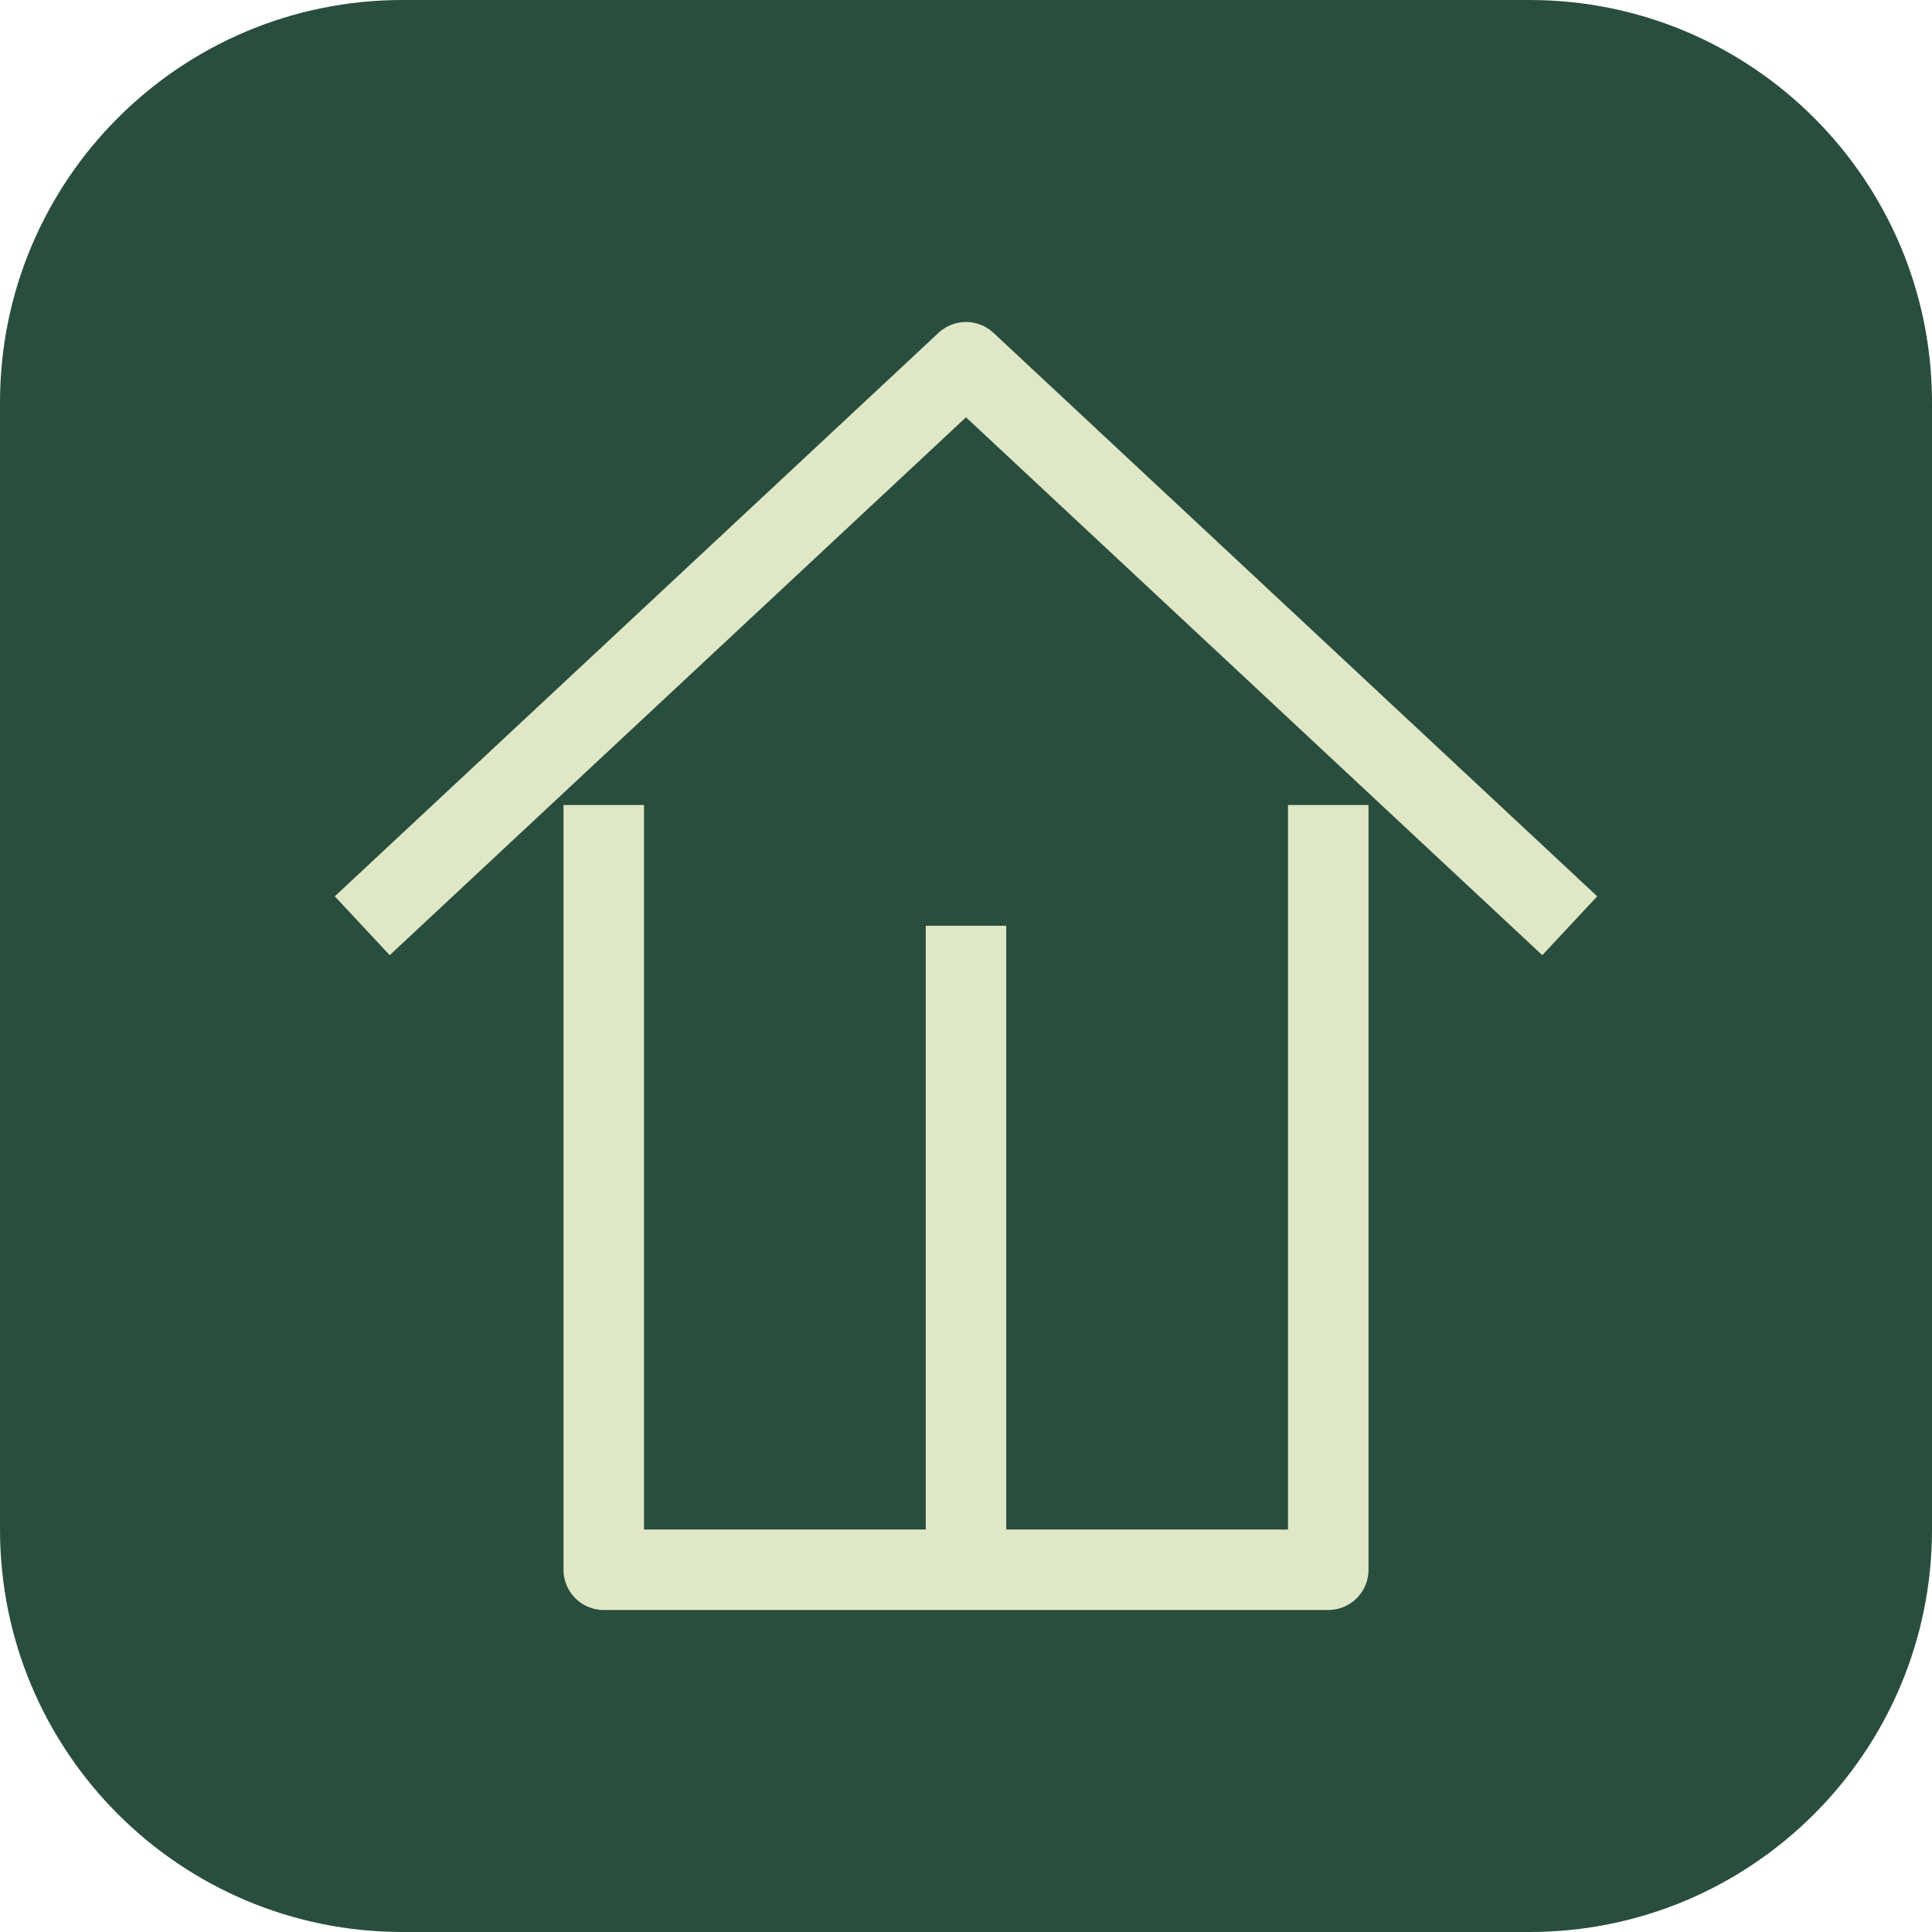
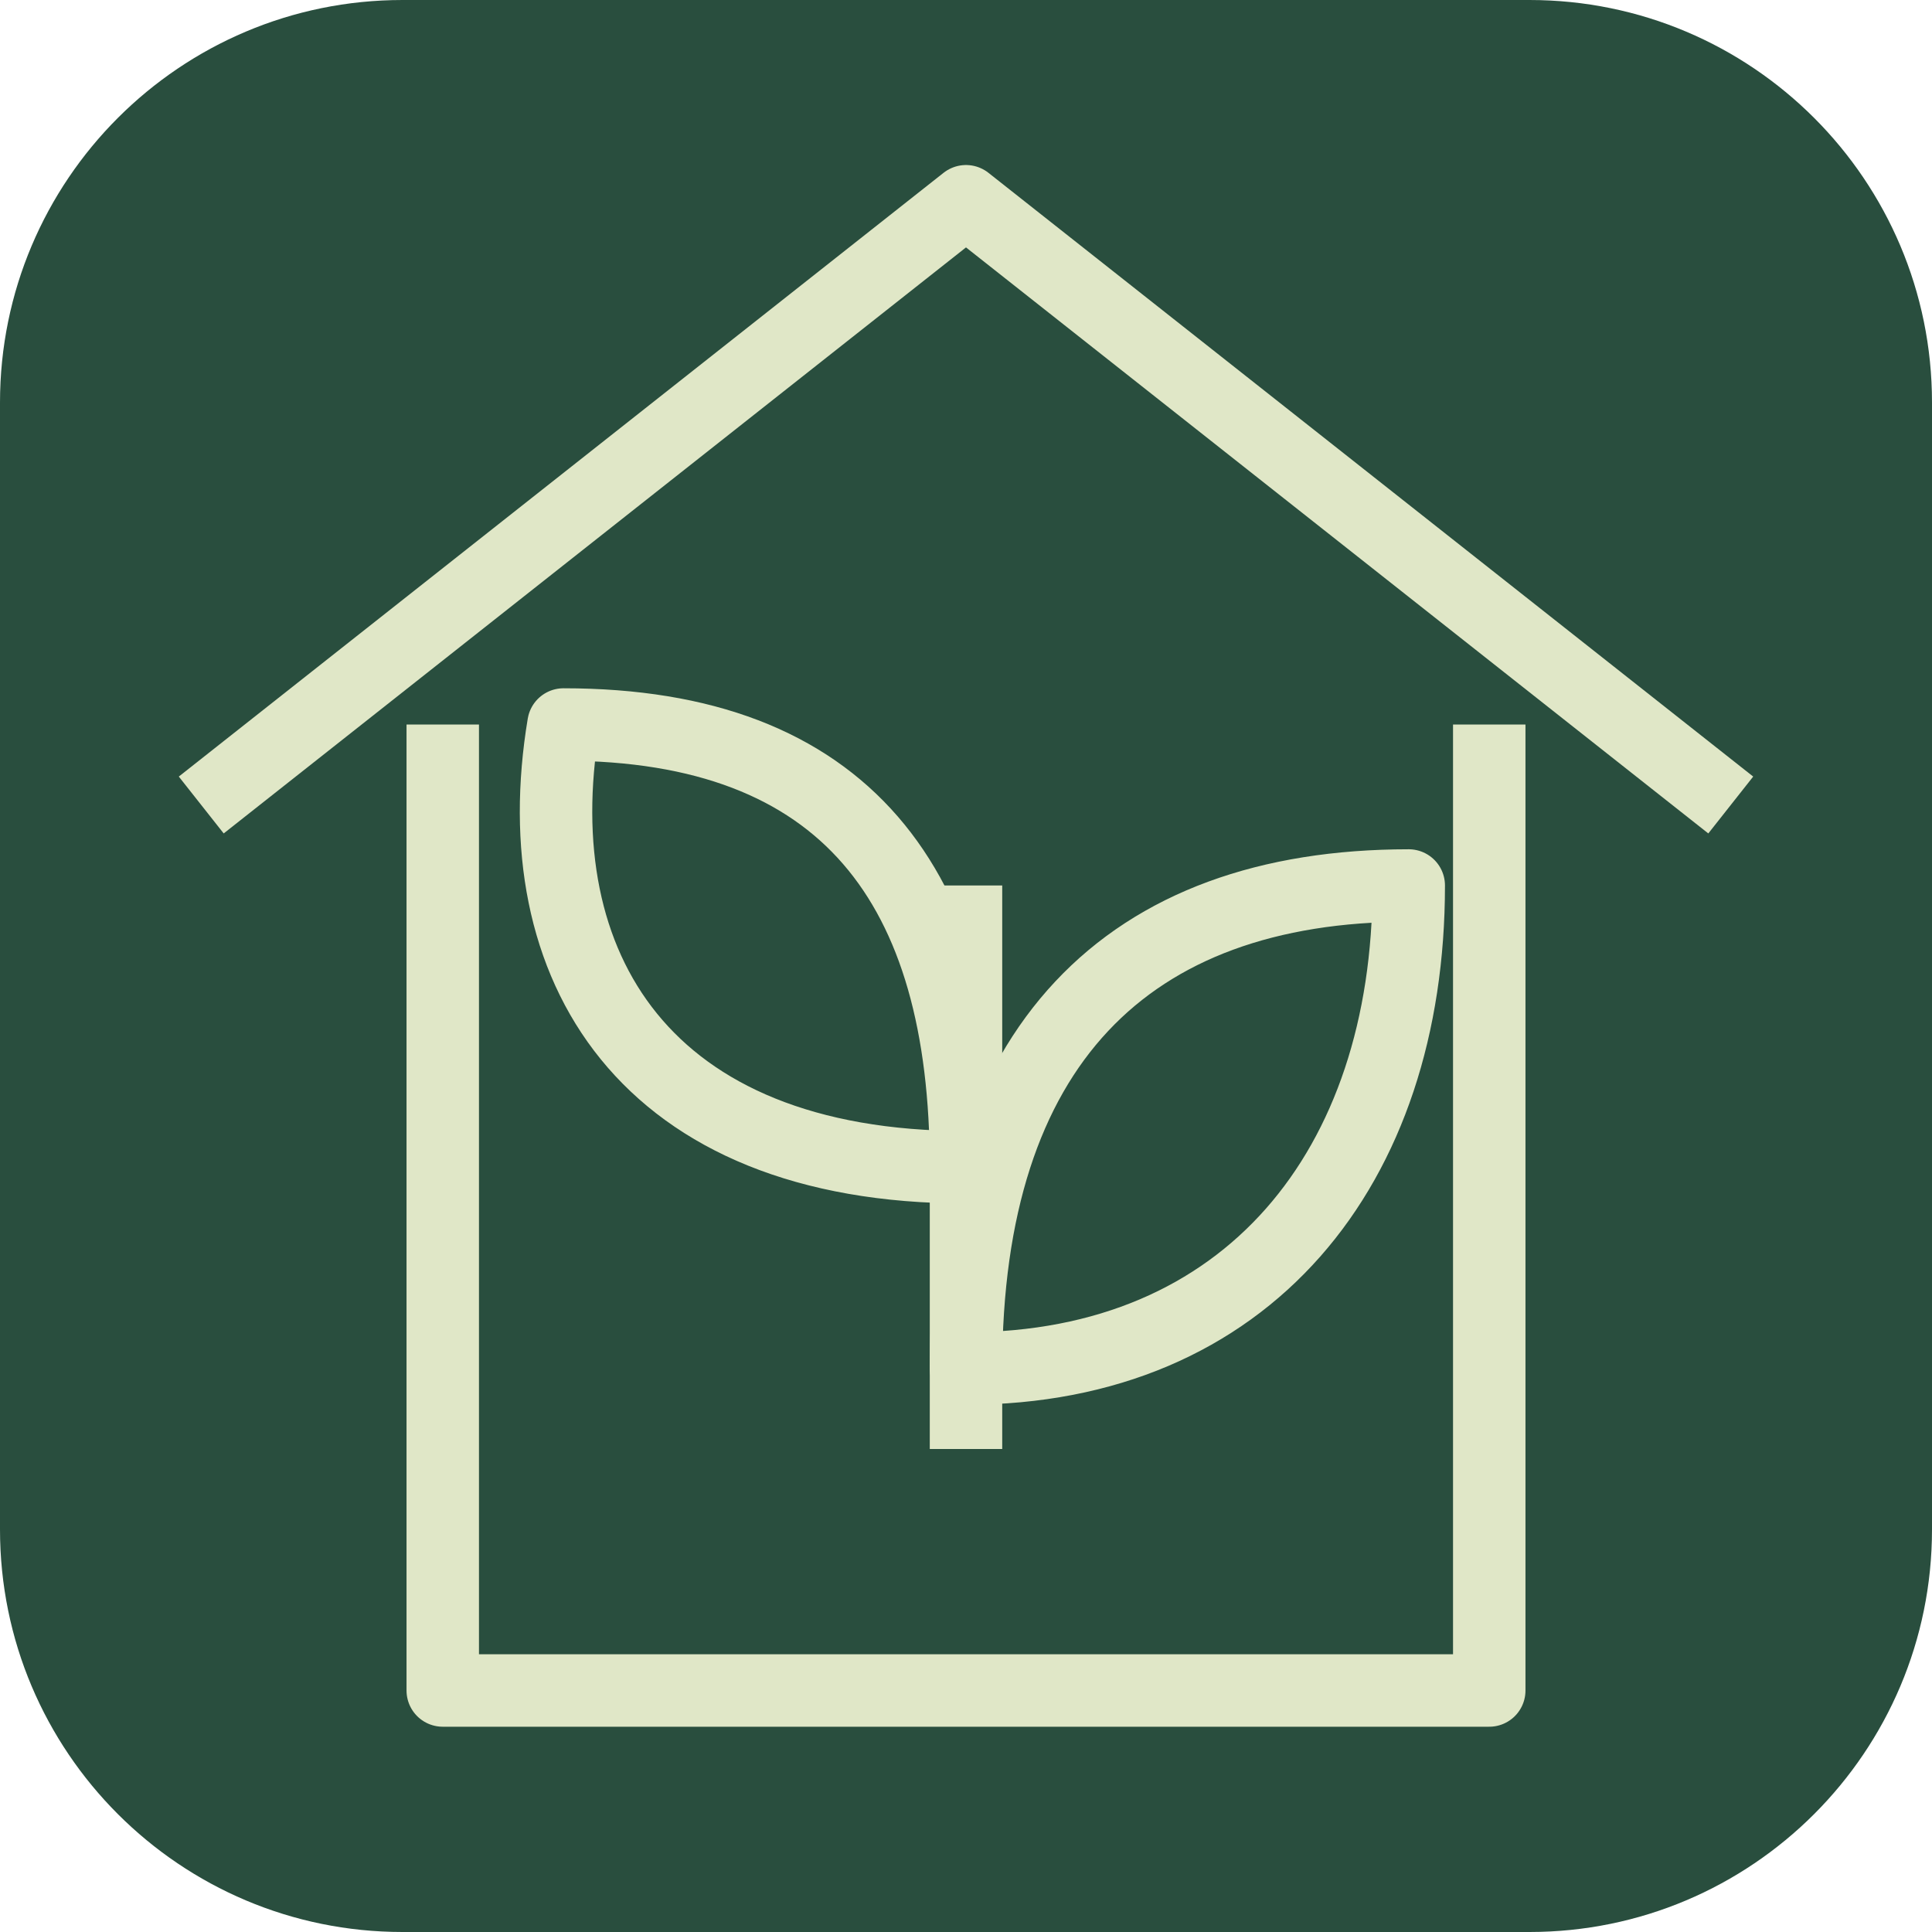
- <svg xmlns="http://www.w3.org/2000/svg" width="48" height="48" viewBox="0 0 48 48">
+ <svg xmlns="http://www.w3.org/2000/svg" viewBox="0 0 48 48">
  <rect width="48" height="48" rx="10" fill="#294e3e" />
-   <path d="m9 23 15-14 15 14M15 20v19h18V20M24 23v16" fill="none" stroke="#e0e7c7" stroke-width="2" stroke-linejoin="round" />
+   <g fill="none" stroke="#e0e7c7" stroke-width="1.8" stroke-linejoin="round">
+     <path d="M5 20 24 5l19 15M11 18v24h26V18M24 36V22" />
+     <path d="M24 29c-8 0-11-5-10-11 7 0 10 4 10 11Zm0 5c0-8 4-12 11-12 0 7-4 12-11 12Z" />
+   </g>
</svg>
